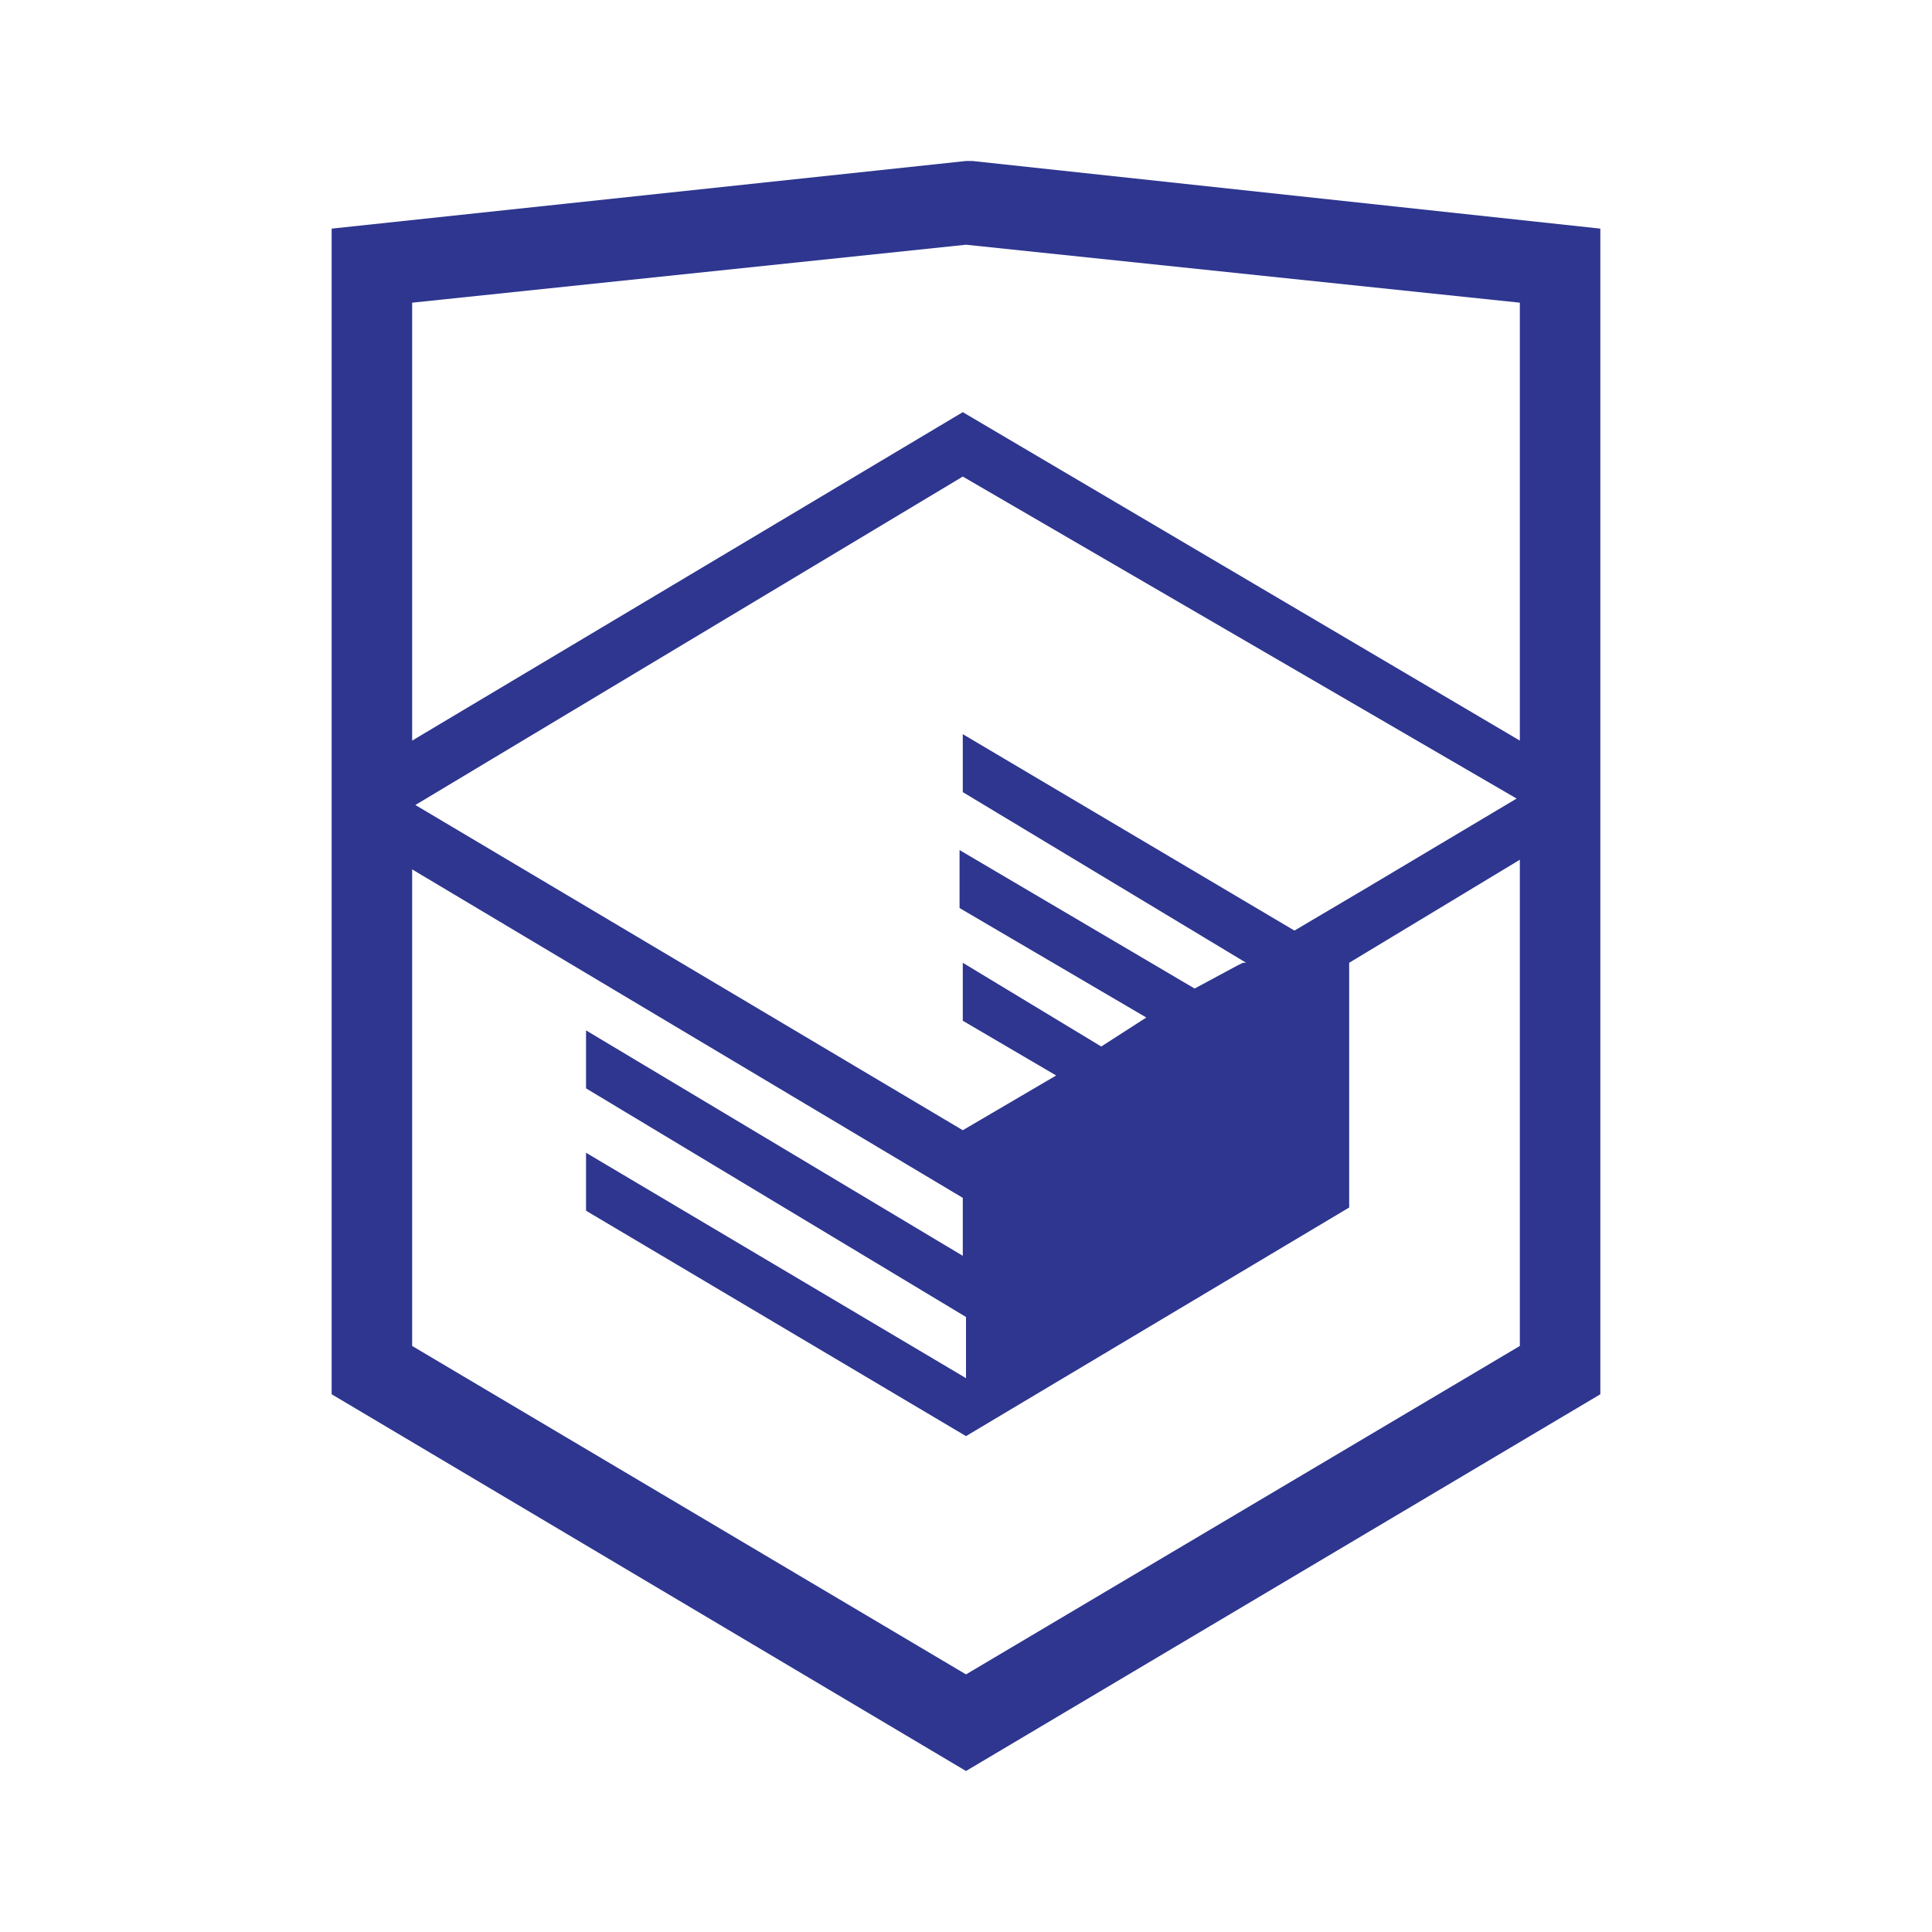
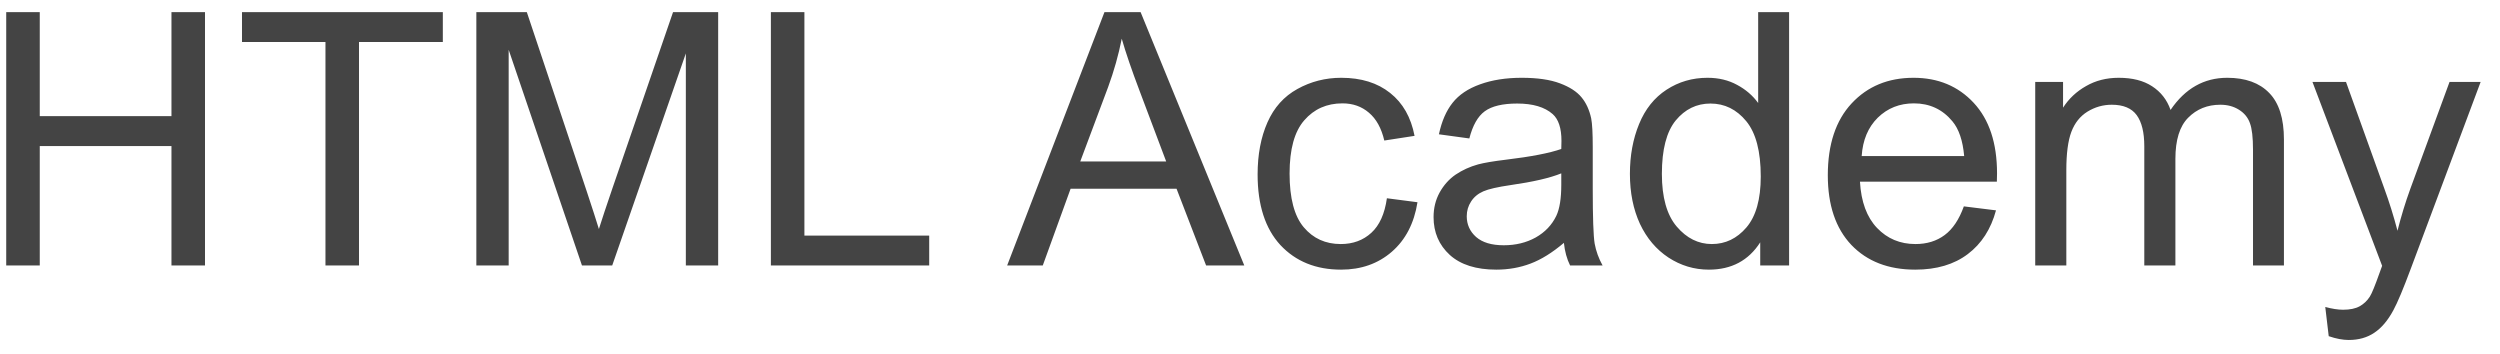
- <svg xmlns="http://www.w3.org/2000/svg" viewBox="0 0 60 60">
-   <path fill="#2E368F" d="M30.2 5h-.2l-19.7 2.1v36.2l19.7 11.7 19.7-11.7v-36.2l-19.5-2.1zm17 36.8l-17.2 10.2-17.2-10.2v-14.8l17.1 10.2v1.8l-11.7-7v1.8l11.8 7.1v1.9l-11.8-7v1.8l11.8 7 11.9-7.1v-7.6l5.3-3.2v15.1zm-.1-17l-4.7 2.8-2.2 1.3-10.3-6.1v1.8l8.8 5.3h-.1l-.2.1-1.3.7-7.3-4.3v1.8l5.8 3.4-1.4.9-4.3-2.6v1.8l2.9 1.7-2.9 1.7-17-10.1 17-10.2 17.2 10zm.1-1.8l-17.3-10.2-17.1 10.2v-13.6l17.2-1.8 17.2 1.8v13.6z" />
+ <svg xmlns="http://www.w3.org/2000/svg" width="113" height="16" viewBox="0 0 113 16" fill="none">
+   <path d="M0.281 12V0.547H1.797V5.25H7.75V0.547H9.266V12H7.75V6.602H1.797V12H0.281ZM14.711 12V1.898H10.938V0.547H20.016V1.898H16.227V12H14.711ZM21.531 12V0.547H23.812L26.523 8.656C26.773 9.411 26.956 9.977 27.07 10.352C27.201 9.935 27.404 9.323 27.68 8.516L30.422 0.547H32.461V12H31V2.414L27.672 12H26.305L22.992 2.25V12H21.531ZM34.844 12V0.547H36.359V10.648H42V12H34.844ZM45.523 12L49.922 0.547H51.555L56.242 12H54.516L53.18 8.531H48.391L47.133 12H45.523ZM48.828 7.297H52.711L51.516 4.125C51.151 3.161 50.88 2.37 50.703 1.75C50.557 2.484 50.352 3.214 50.086 3.938L48.828 7.297ZM62.688 8.961L64.07 9.141C63.919 10.094 63.531 10.841 62.906 11.383C62.286 11.919 61.523 12.188 60.617 12.188C59.482 12.188 58.568 11.818 57.875 11.078C57.188 10.333 56.844 9.268 56.844 7.883C56.844 6.987 56.992 6.203 57.289 5.531C57.586 4.859 58.036 4.357 58.641 4.023C59.25 3.685 59.911 3.516 60.625 3.516C61.526 3.516 62.263 3.745 62.836 4.203C63.409 4.656 63.776 5.302 63.938 6.141L62.57 6.352C62.44 5.794 62.208 5.375 61.875 5.094C61.547 4.812 61.148 4.672 60.68 4.672C59.971 4.672 59.396 4.927 58.953 5.438C58.51 5.943 58.289 6.745 58.289 7.844C58.289 8.958 58.503 9.768 58.93 10.273C59.357 10.779 59.914 11.031 60.602 11.031C61.154 11.031 61.615 10.862 61.984 10.523C62.354 10.185 62.589 9.664 62.688 8.961ZM70.688 10.977C70.167 11.419 69.664 11.732 69.18 11.914C68.701 12.096 68.185 12.188 67.633 12.188C66.721 12.188 66.021 11.966 65.531 11.523C65.042 11.075 64.797 10.505 64.797 9.812C64.797 9.406 64.888 9.036 65.07 8.703C65.258 8.365 65.5 8.094 65.797 7.891C66.099 7.688 66.438 7.534 66.812 7.43C67.088 7.357 67.505 7.286 68.062 7.219C69.198 7.083 70.034 6.922 70.57 6.734C70.576 6.542 70.578 6.419 70.578 6.367C70.578 5.794 70.445 5.391 70.18 5.156C69.82 4.839 69.287 4.68 68.578 4.68C67.917 4.68 67.427 4.797 67.109 5.031C66.797 5.26 66.565 5.669 66.414 6.258L65.039 6.07C65.164 5.482 65.37 5.008 65.656 4.648C65.943 4.284 66.357 4.005 66.898 3.812C67.44 3.615 68.068 3.516 68.781 3.516C69.49 3.516 70.065 3.599 70.508 3.766C70.951 3.932 71.276 4.143 71.484 4.398C71.693 4.648 71.838 4.966 71.922 5.352C71.969 5.591 71.992 6.023 71.992 6.648V8.523C71.992 9.831 72.021 10.659 72.078 11.008C72.141 11.352 72.26 11.682 72.438 12H70.969C70.823 11.708 70.729 11.367 70.688 10.977ZM70.57 7.836C70.06 8.044 69.294 8.221 68.273 8.367C67.695 8.451 67.287 8.544 67.047 8.648C66.807 8.753 66.622 8.906 66.492 9.109C66.362 9.307 66.297 9.529 66.297 9.773C66.297 10.148 66.438 10.461 66.719 10.711C67.005 10.961 67.422 11.086 67.969 11.086C68.51 11.086 68.992 10.969 69.414 10.734C69.836 10.495 70.146 10.169 70.344 9.758C70.495 9.44 70.57 8.971 70.57 8.352V7.836ZM79.562 12V10.953C79.037 11.776 78.263 12.188 77.242 12.188C76.581 12.188 75.971 12.005 75.414 11.641C74.862 11.276 74.432 10.768 74.125 10.117C73.823 9.461 73.672 8.708 73.672 7.859C73.672 7.031 73.81 6.281 74.086 5.609C74.362 4.932 74.776 4.414 75.328 4.055C75.88 3.695 76.497 3.516 77.18 3.516C77.68 3.516 78.125 3.622 78.516 3.836C78.906 4.044 79.224 4.318 79.469 4.656V0.547H80.867V12H79.562ZM75.117 7.859C75.117 8.922 75.341 9.716 75.789 10.242C76.237 10.768 76.766 11.031 77.375 11.031C77.99 11.031 78.51 10.781 78.938 10.281C79.37 9.776 79.586 9.008 79.586 7.977C79.586 6.841 79.367 6.008 78.93 5.477C78.492 4.945 77.953 4.68 77.312 4.68C76.688 4.68 76.164 4.935 75.742 5.445C75.326 5.956 75.117 6.76 75.117 7.859ZM88.766 9.328L90.219 9.508C89.99 10.357 89.565 11.016 88.945 11.484C88.326 11.953 87.534 12.188 86.57 12.188C85.357 12.188 84.393 11.815 83.68 11.07C82.971 10.32 82.617 9.271 82.617 7.922C82.617 6.526 82.977 5.443 83.695 4.672C84.414 3.901 85.346 3.516 86.492 3.516C87.602 3.516 88.508 3.893 89.211 4.648C89.914 5.404 90.266 6.466 90.266 7.836C90.266 7.919 90.263 8.044 90.258 8.211H84.07C84.122 9.122 84.38 9.82 84.844 10.305C85.307 10.789 85.885 11.031 86.578 11.031C87.094 11.031 87.534 10.896 87.898 10.625C88.263 10.354 88.552 9.922 88.766 9.328ZM84.148 7.055H88.781C88.719 6.357 88.542 5.833 88.25 5.484C87.802 4.943 87.221 4.672 86.508 4.672C85.862 4.672 85.318 4.888 84.875 5.32C84.438 5.753 84.195 6.331 84.148 7.055ZM91.992 12V3.703H93.25V4.867C93.51 4.461 93.857 4.135 94.289 3.891C94.721 3.641 95.213 3.516 95.766 3.516C96.38 3.516 96.883 3.643 97.273 3.898C97.669 4.154 97.948 4.51 98.109 4.969C98.766 4 99.62 3.516 100.672 3.516C101.495 3.516 102.128 3.745 102.57 4.203C103.013 4.656 103.234 5.357 103.234 6.305V12H101.836V6.773C101.836 6.211 101.789 5.807 101.695 5.562C101.607 5.312 101.443 5.112 101.203 4.961C100.964 4.81 100.682 4.734 100.359 4.734C99.776 4.734 99.292 4.93 98.906 5.32C98.521 5.706 98.328 6.326 98.328 7.18V12H96.922V6.609C96.922 5.984 96.807 5.516 96.578 5.203C96.349 4.891 95.974 4.734 95.453 4.734C95.057 4.734 94.69 4.839 94.352 5.047C94.018 5.255 93.776 5.56 93.625 5.961C93.474 6.362 93.398 6.94 93.398 7.695V12H91.992ZM105.258 15.195L105.102 13.875C105.409 13.958 105.677 14 105.906 14C106.219 14 106.469 13.948 106.656 13.844C106.844 13.74 106.997 13.594 107.117 13.406C107.206 13.266 107.349 12.917 107.547 12.359C107.573 12.281 107.615 12.167 107.672 12.016L104.523 3.703H106.039L107.766 8.508C107.99 9.117 108.19 9.758 108.367 10.43C108.529 9.784 108.721 9.154 108.945 8.539L110.719 3.703H112.125L108.969 12.141C108.63 13.052 108.367 13.68 108.18 14.023C107.93 14.487 107.643 14.825 107.32 15.039C106.997 15.258 106.612 15.367 106.164 15.367C105.893 15.367 105.591 15.31 105.258 15.195Z" fill="#444444" />
</svg>
